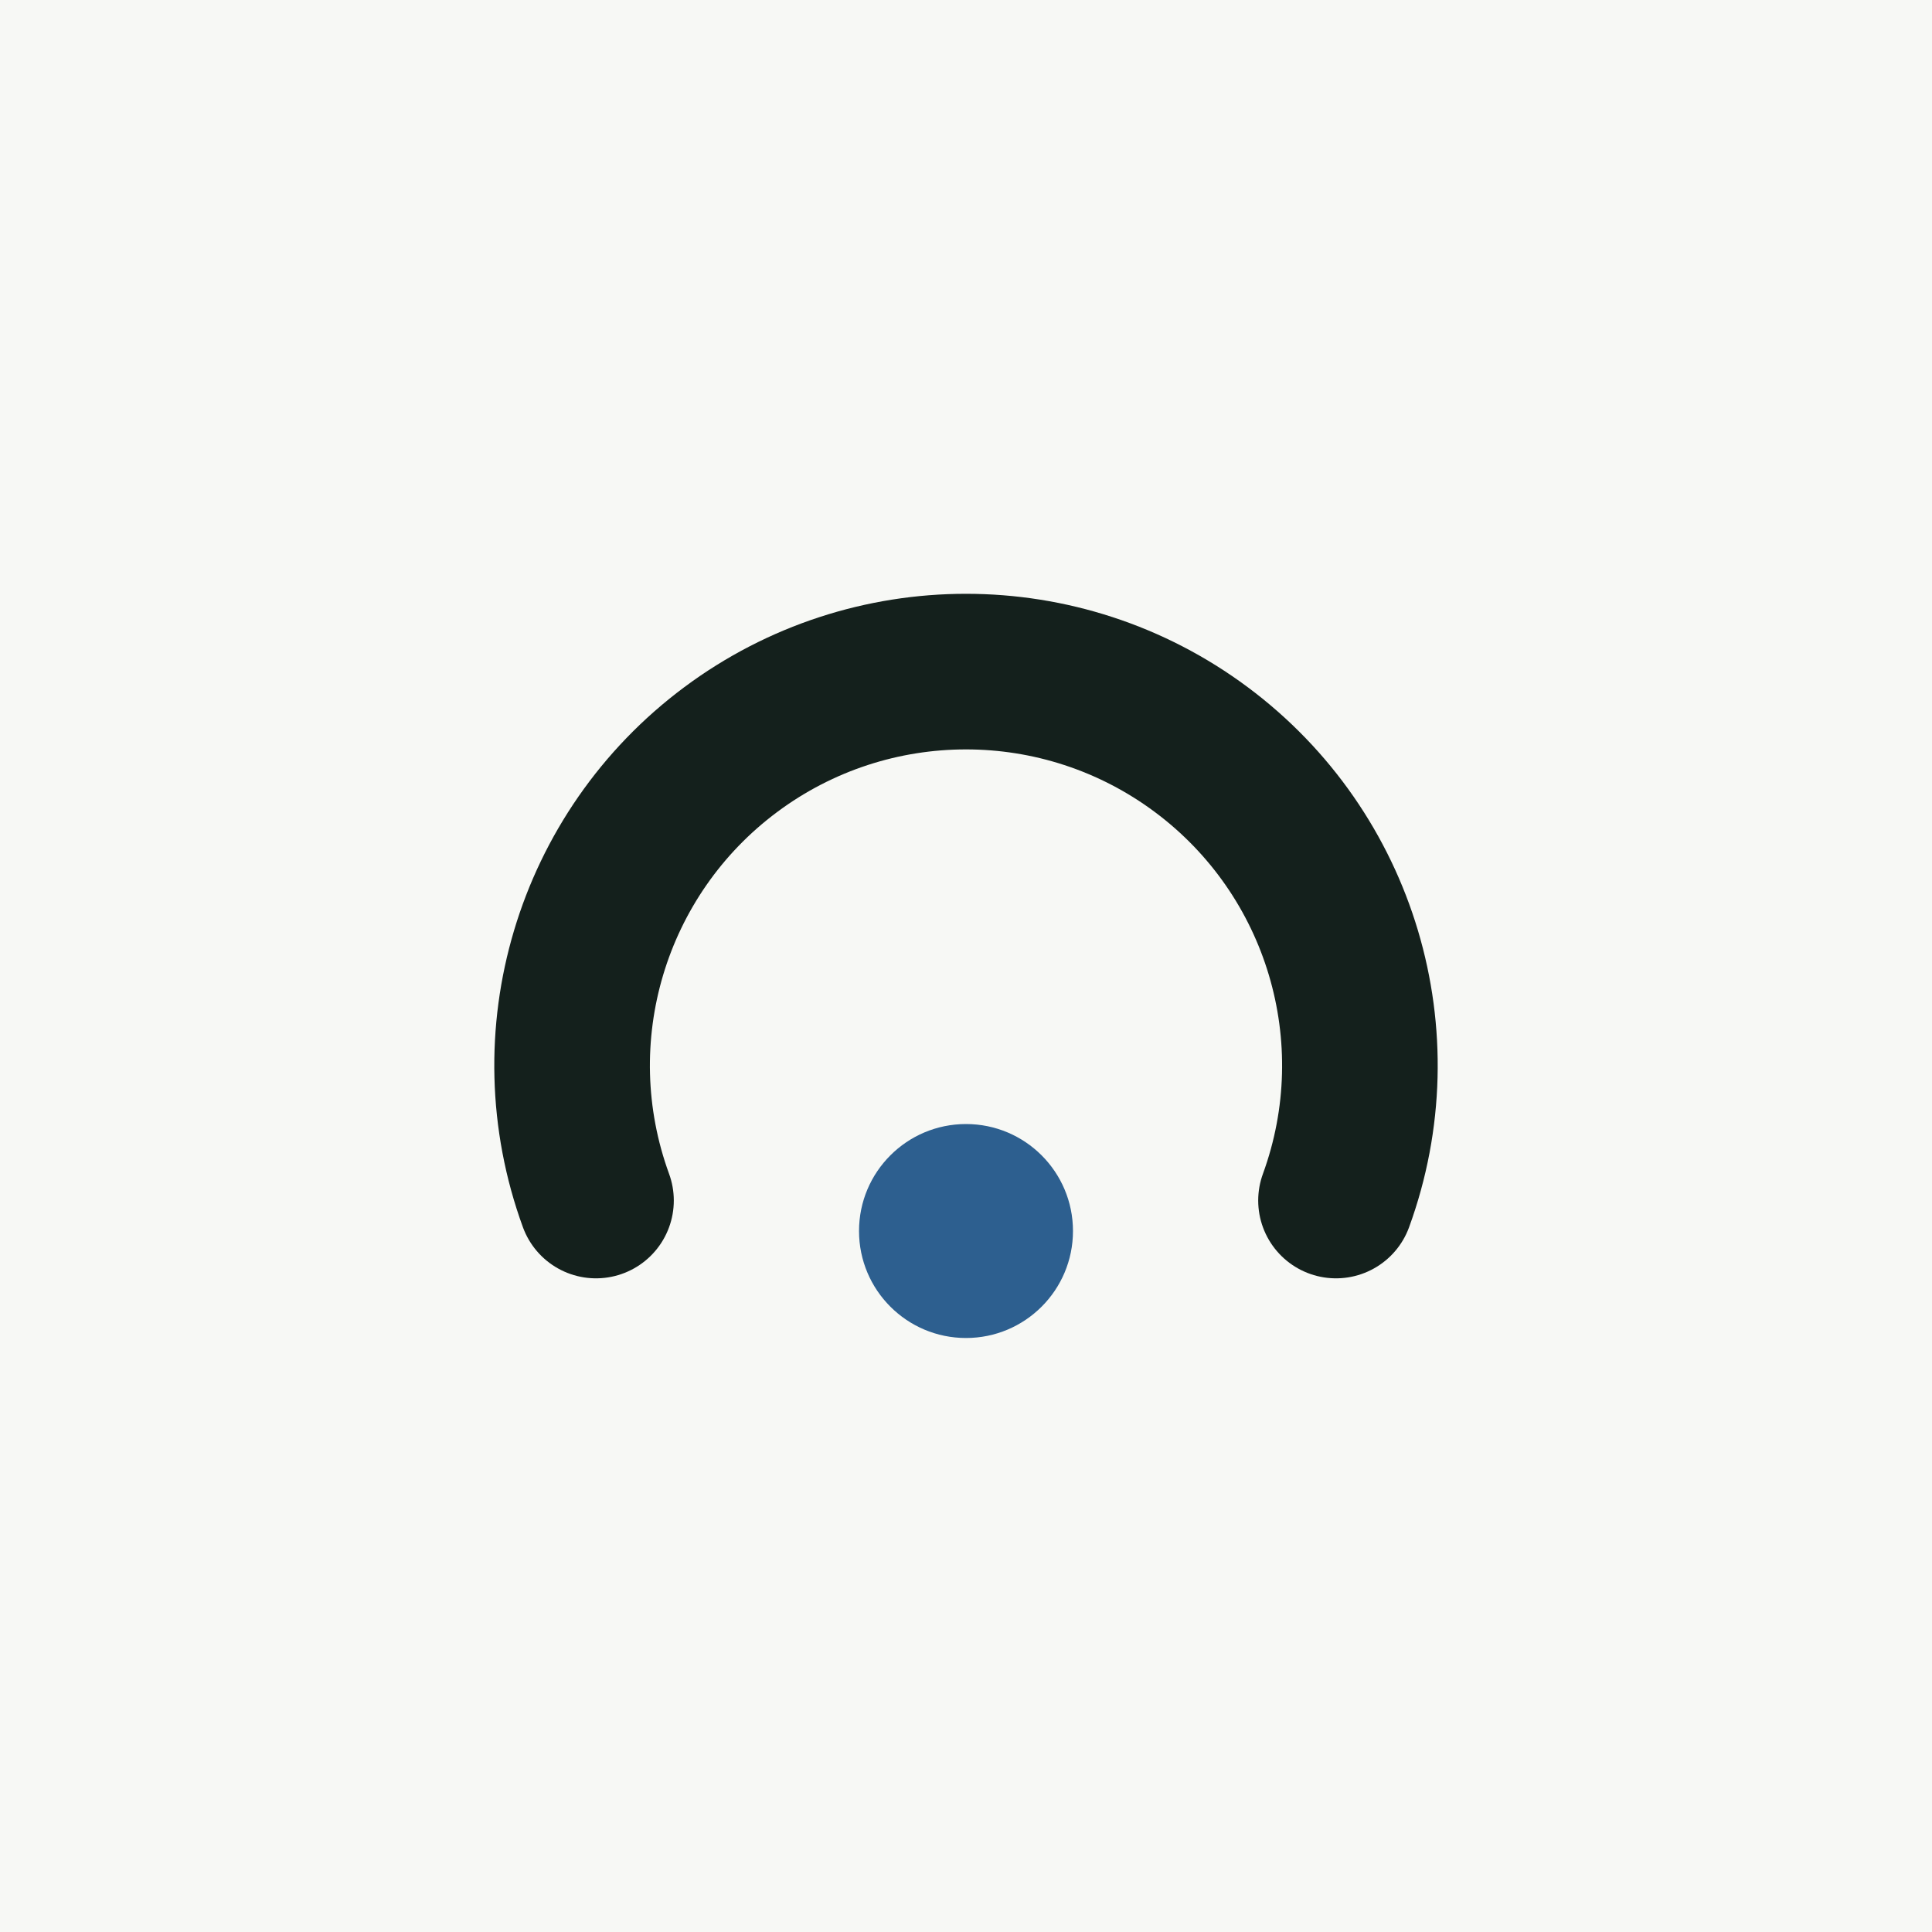
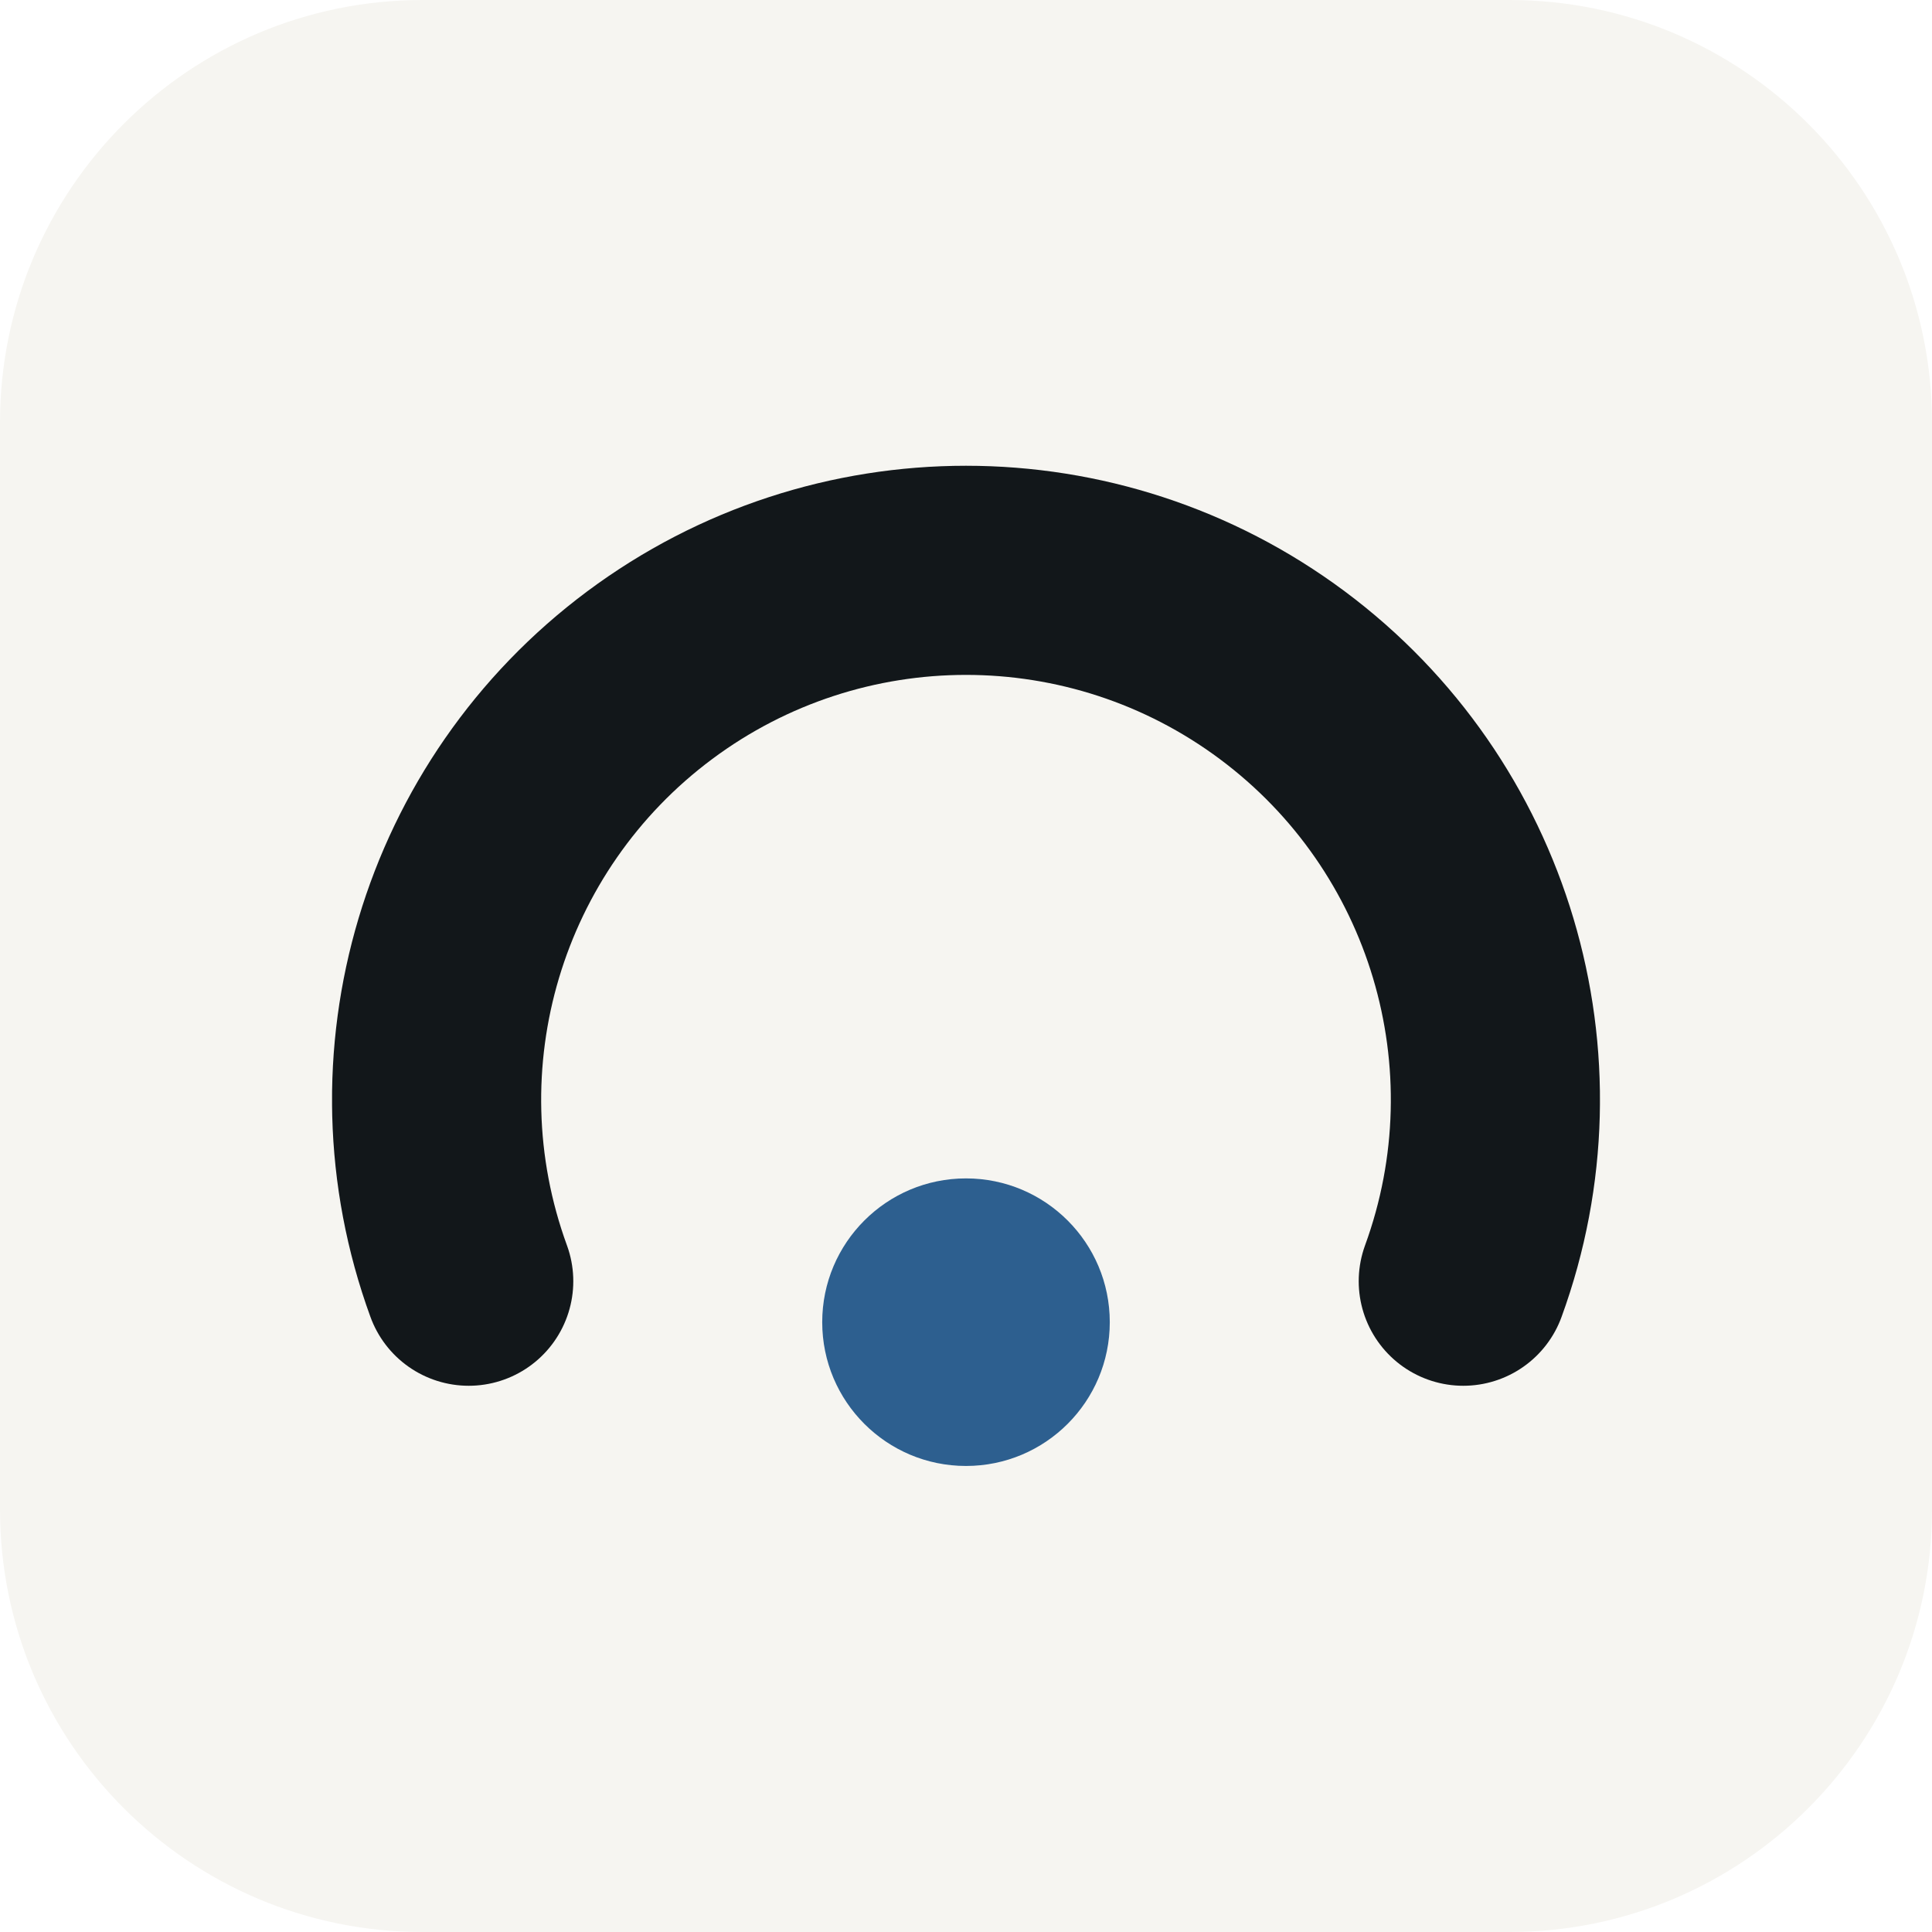
- <svg xmlns="http://www.w3.org/2000/svg" width="512" height="512" viewBox="0 0 512 512">
-   <rect width="512" height="512" rx="0" fill="#F7F8F5" />
-   <g transform="translate(111.670 138.088) scale(1.28866)">
-     <path d="M 35.91 139.73 A 81 81 0 1 1 188.09 139.73" fill="none" stroke="#14201C" stroke-width="32" stroke-linecap="round" />
+ <svg xmlns="http://www.w3.org/2000/svg" viewBox="0 0 64 64">
+   <rect width="64" height="64" rx="14" fill="#f6f5f1" />
+   <svg x="11" y="11" width="42" height="42" viewBox="15 15 194 153">
+     <path d="M 35.91 139.73 A 81 81 0 1 1 188.09 139.73" fill="none" stroke="#12171a" stroke-width="32" stroke-linecap="round" />
    <circle cx="112" cy="146" r="22" fill="#2D5F8F" />
-   </g>
+   </svg>
</svg>
